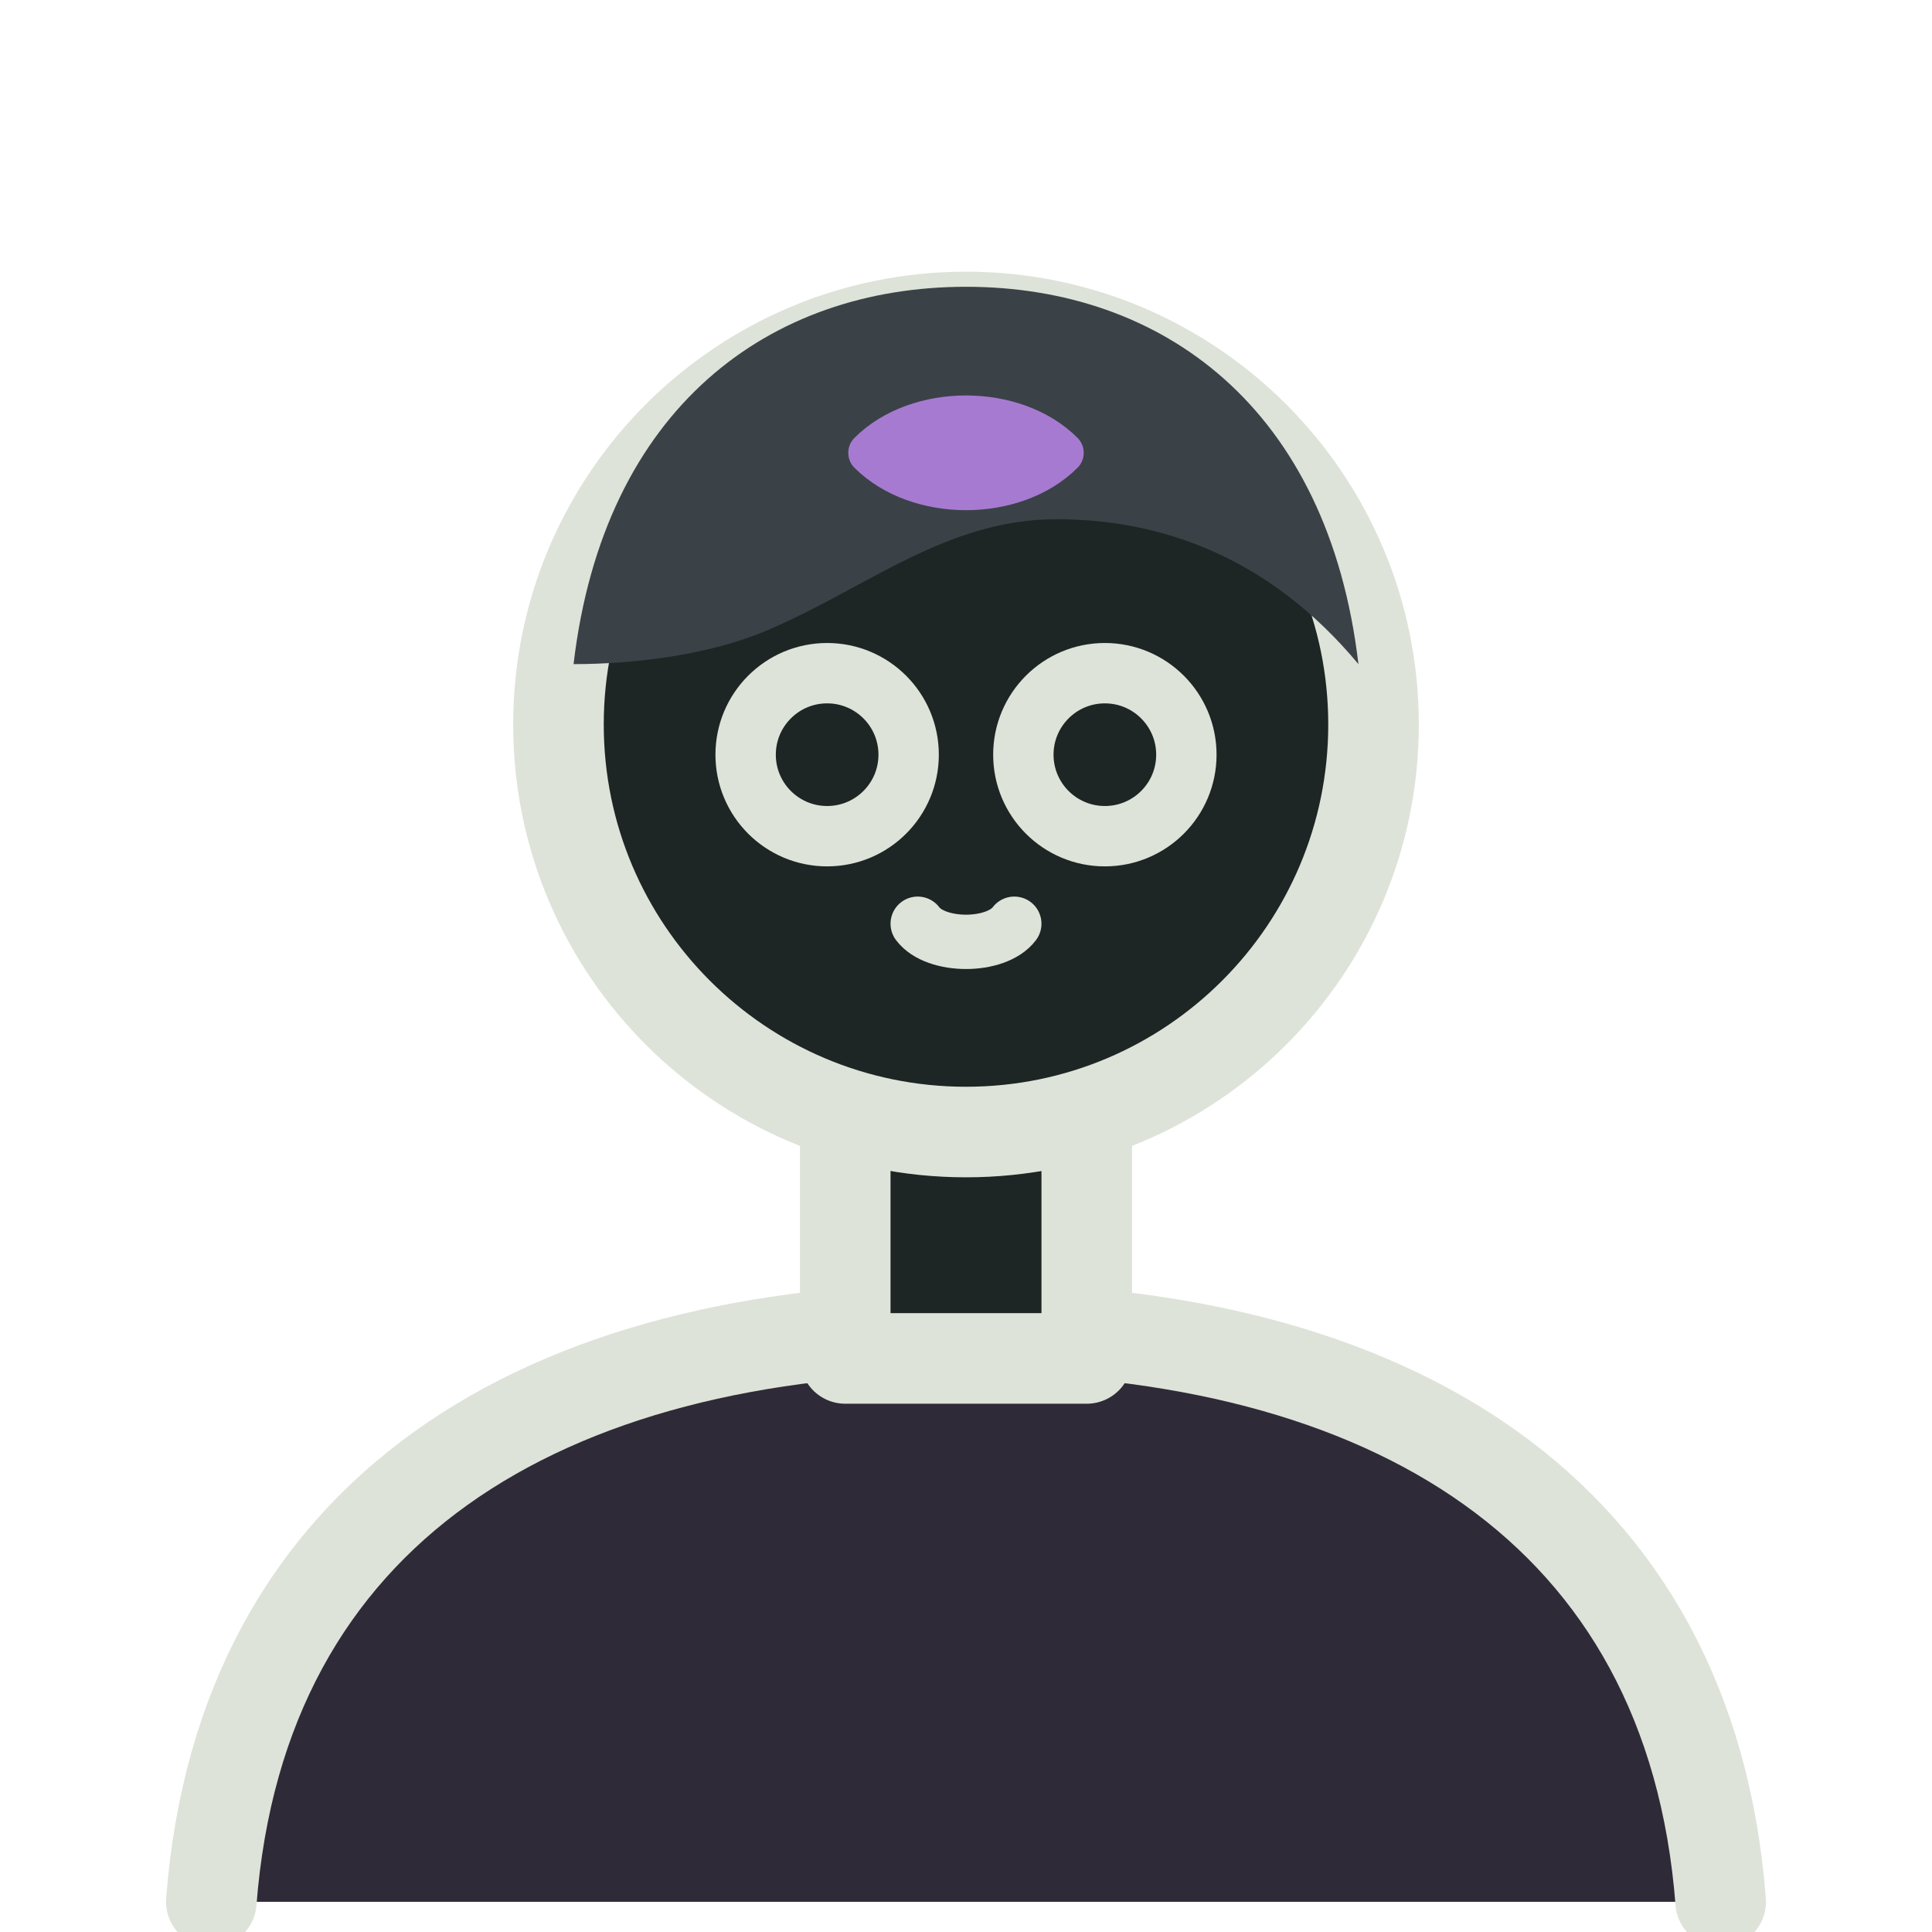
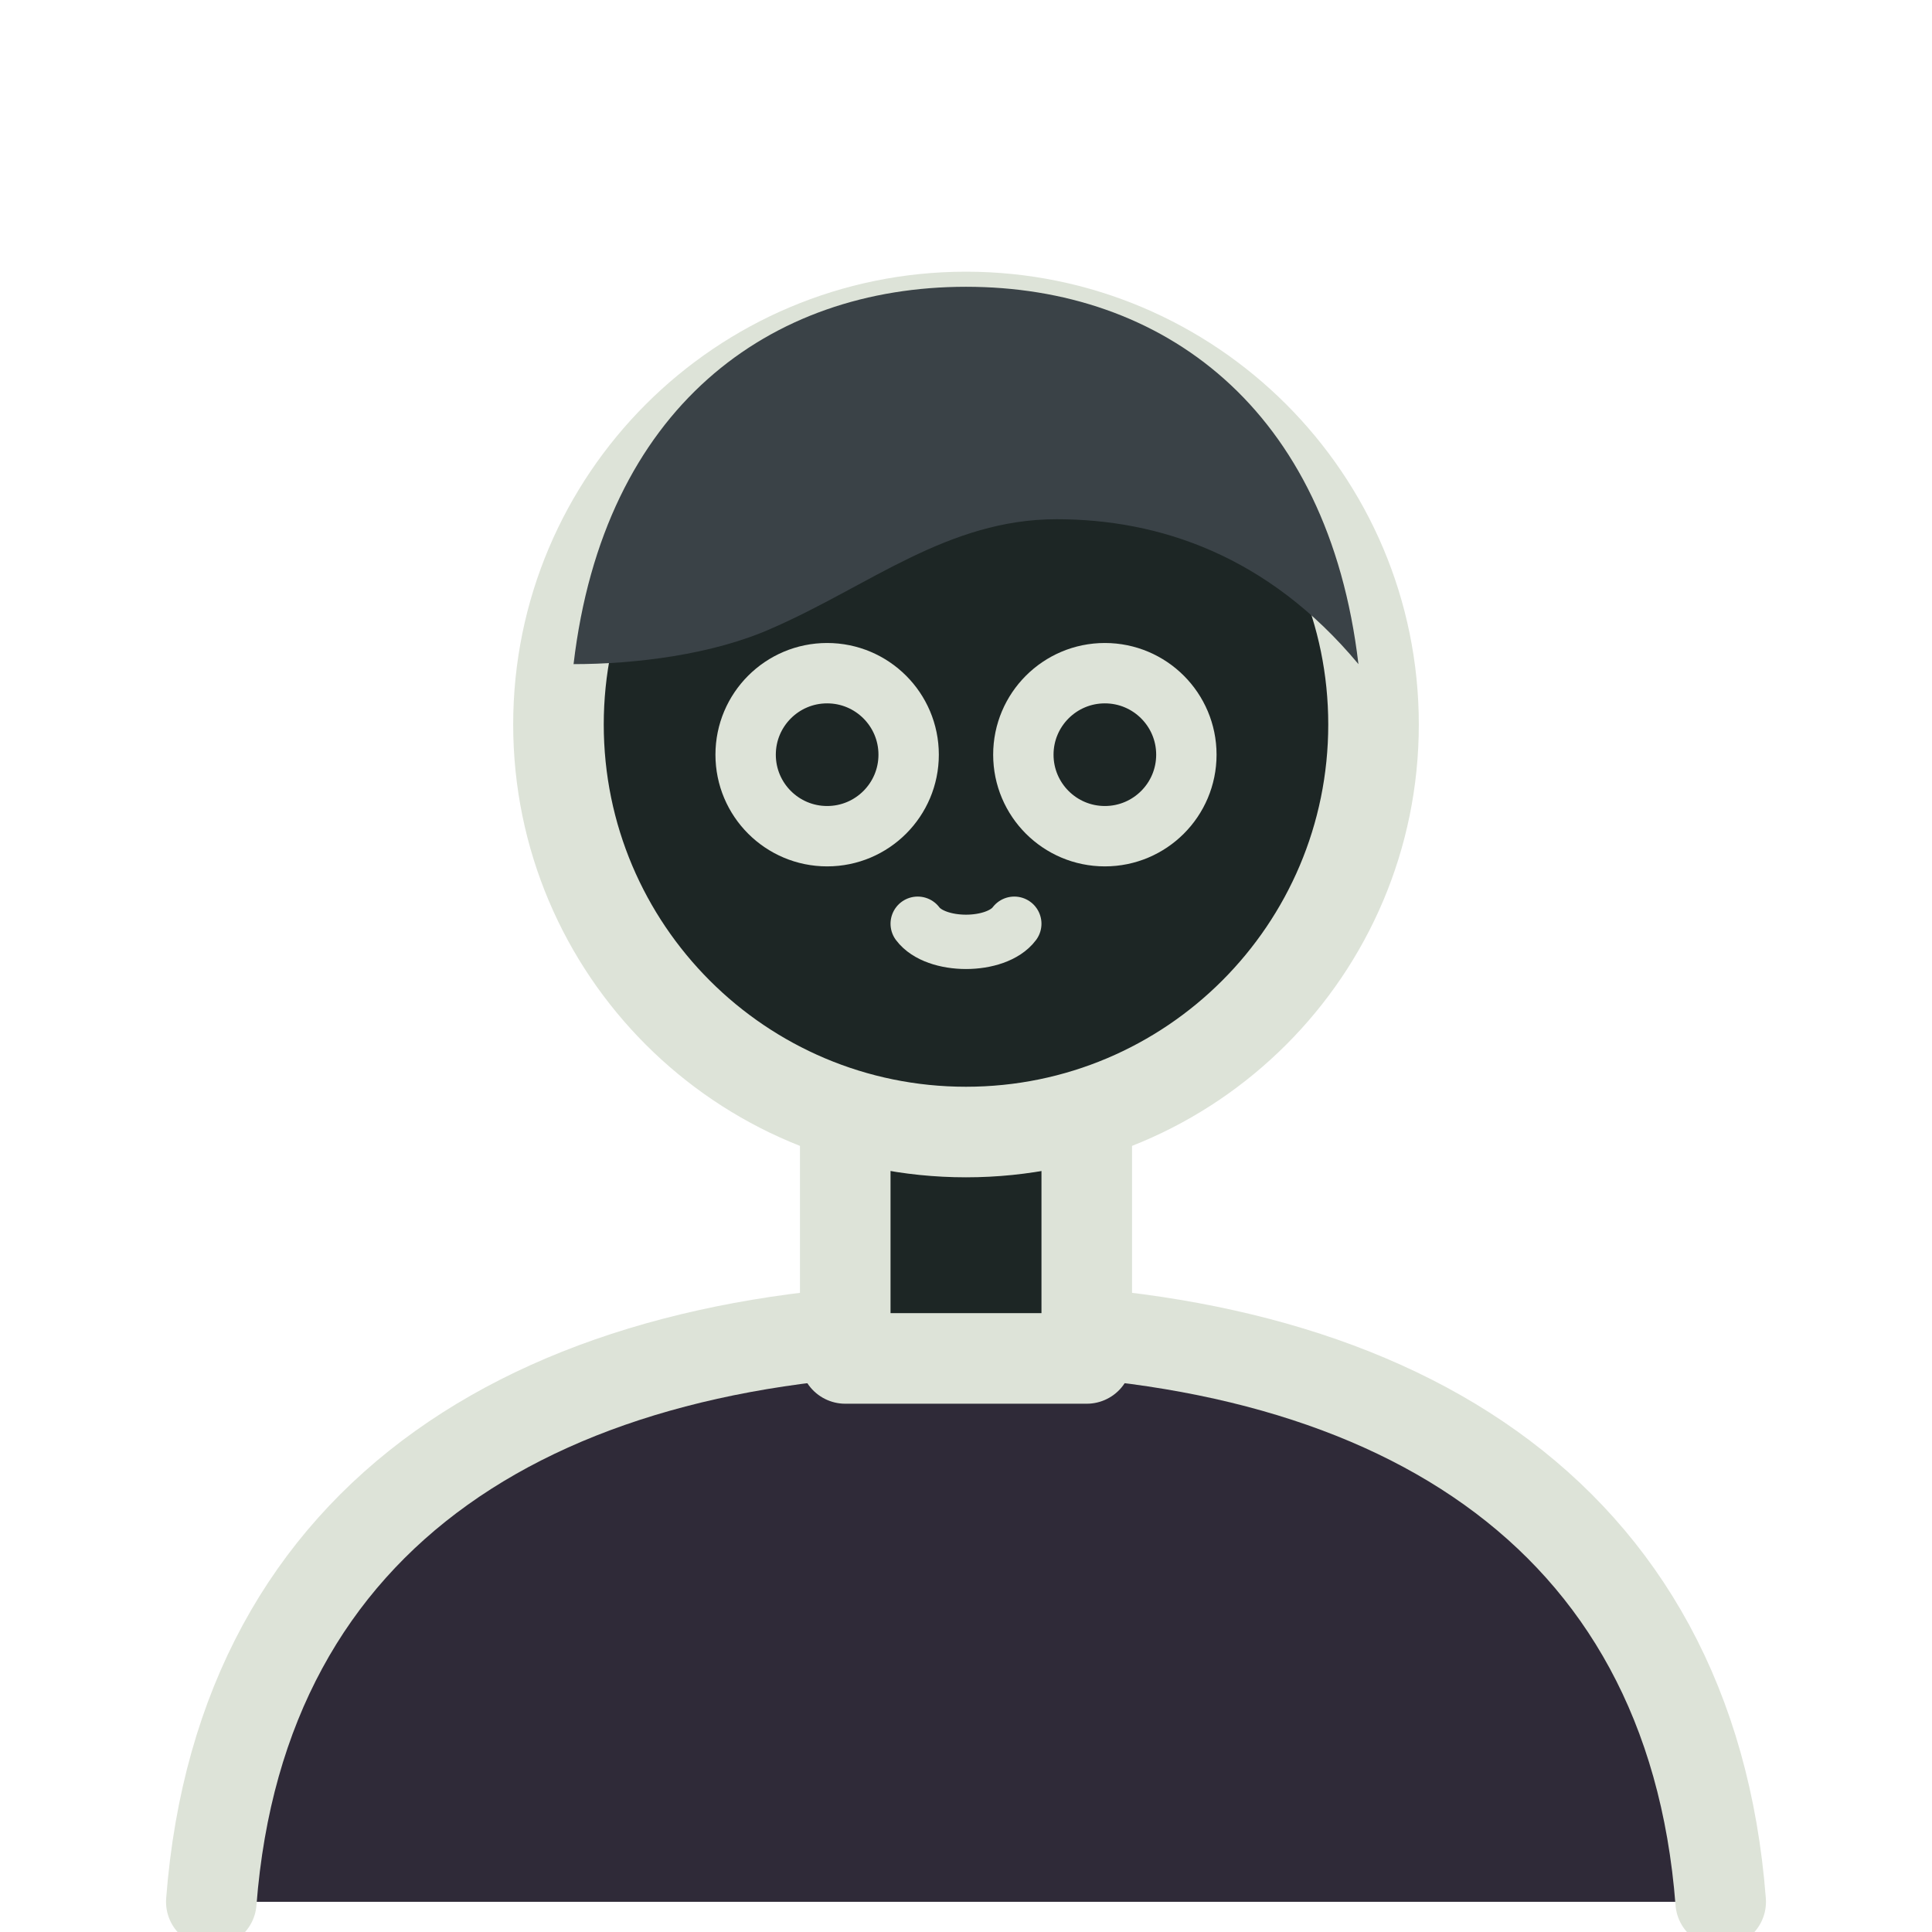
<svg xmlns="http://www.w3.org/2000/svg" viewBox="0 0 64 64" fill="none" stroke="#dde3d8" stroke-width="3" stroke-linecap="round" stroke-linejoin="round">
  <path d="M7 63c1-13 11-19 25-19s24 6 25 19" fill="#2f2a38" />
  <path d="M28 33h8v12h-8z" fill="#1d2625" />
  <circle cx="32" cy="24" r="13.5" fill="#1d2625" />
  <path d="M19 22c1-8.5 6.5-12.5 13-12.5S44 13.5 45 22c-3-3.6-6.6-4.8-10-4.8-3.6 0-6.2 2.2-9.4 3.6-2 .9-4.6 1.2-6.6 1.2z" fill="#3a4247" stroke="none" />
-   <path d="M28.8 15c1.6-1.6 4.8-1.6 6.4 0-1.6 1.6-4.8 1.6-6.4 0z" fill="#a77ad1" stroke="#a77ad1" stroke-width="1.4" />
  <circle cx="27.4" cy="25" r="2.7" stroke-width="2" />
  <circle cx="36.6" cy="25" r="2.7" stroke-width="2" />
  <path d="M30.4 30.6c.6.8 2.6.8 3.2 0" stroke-width="1.8" />
</svg>
